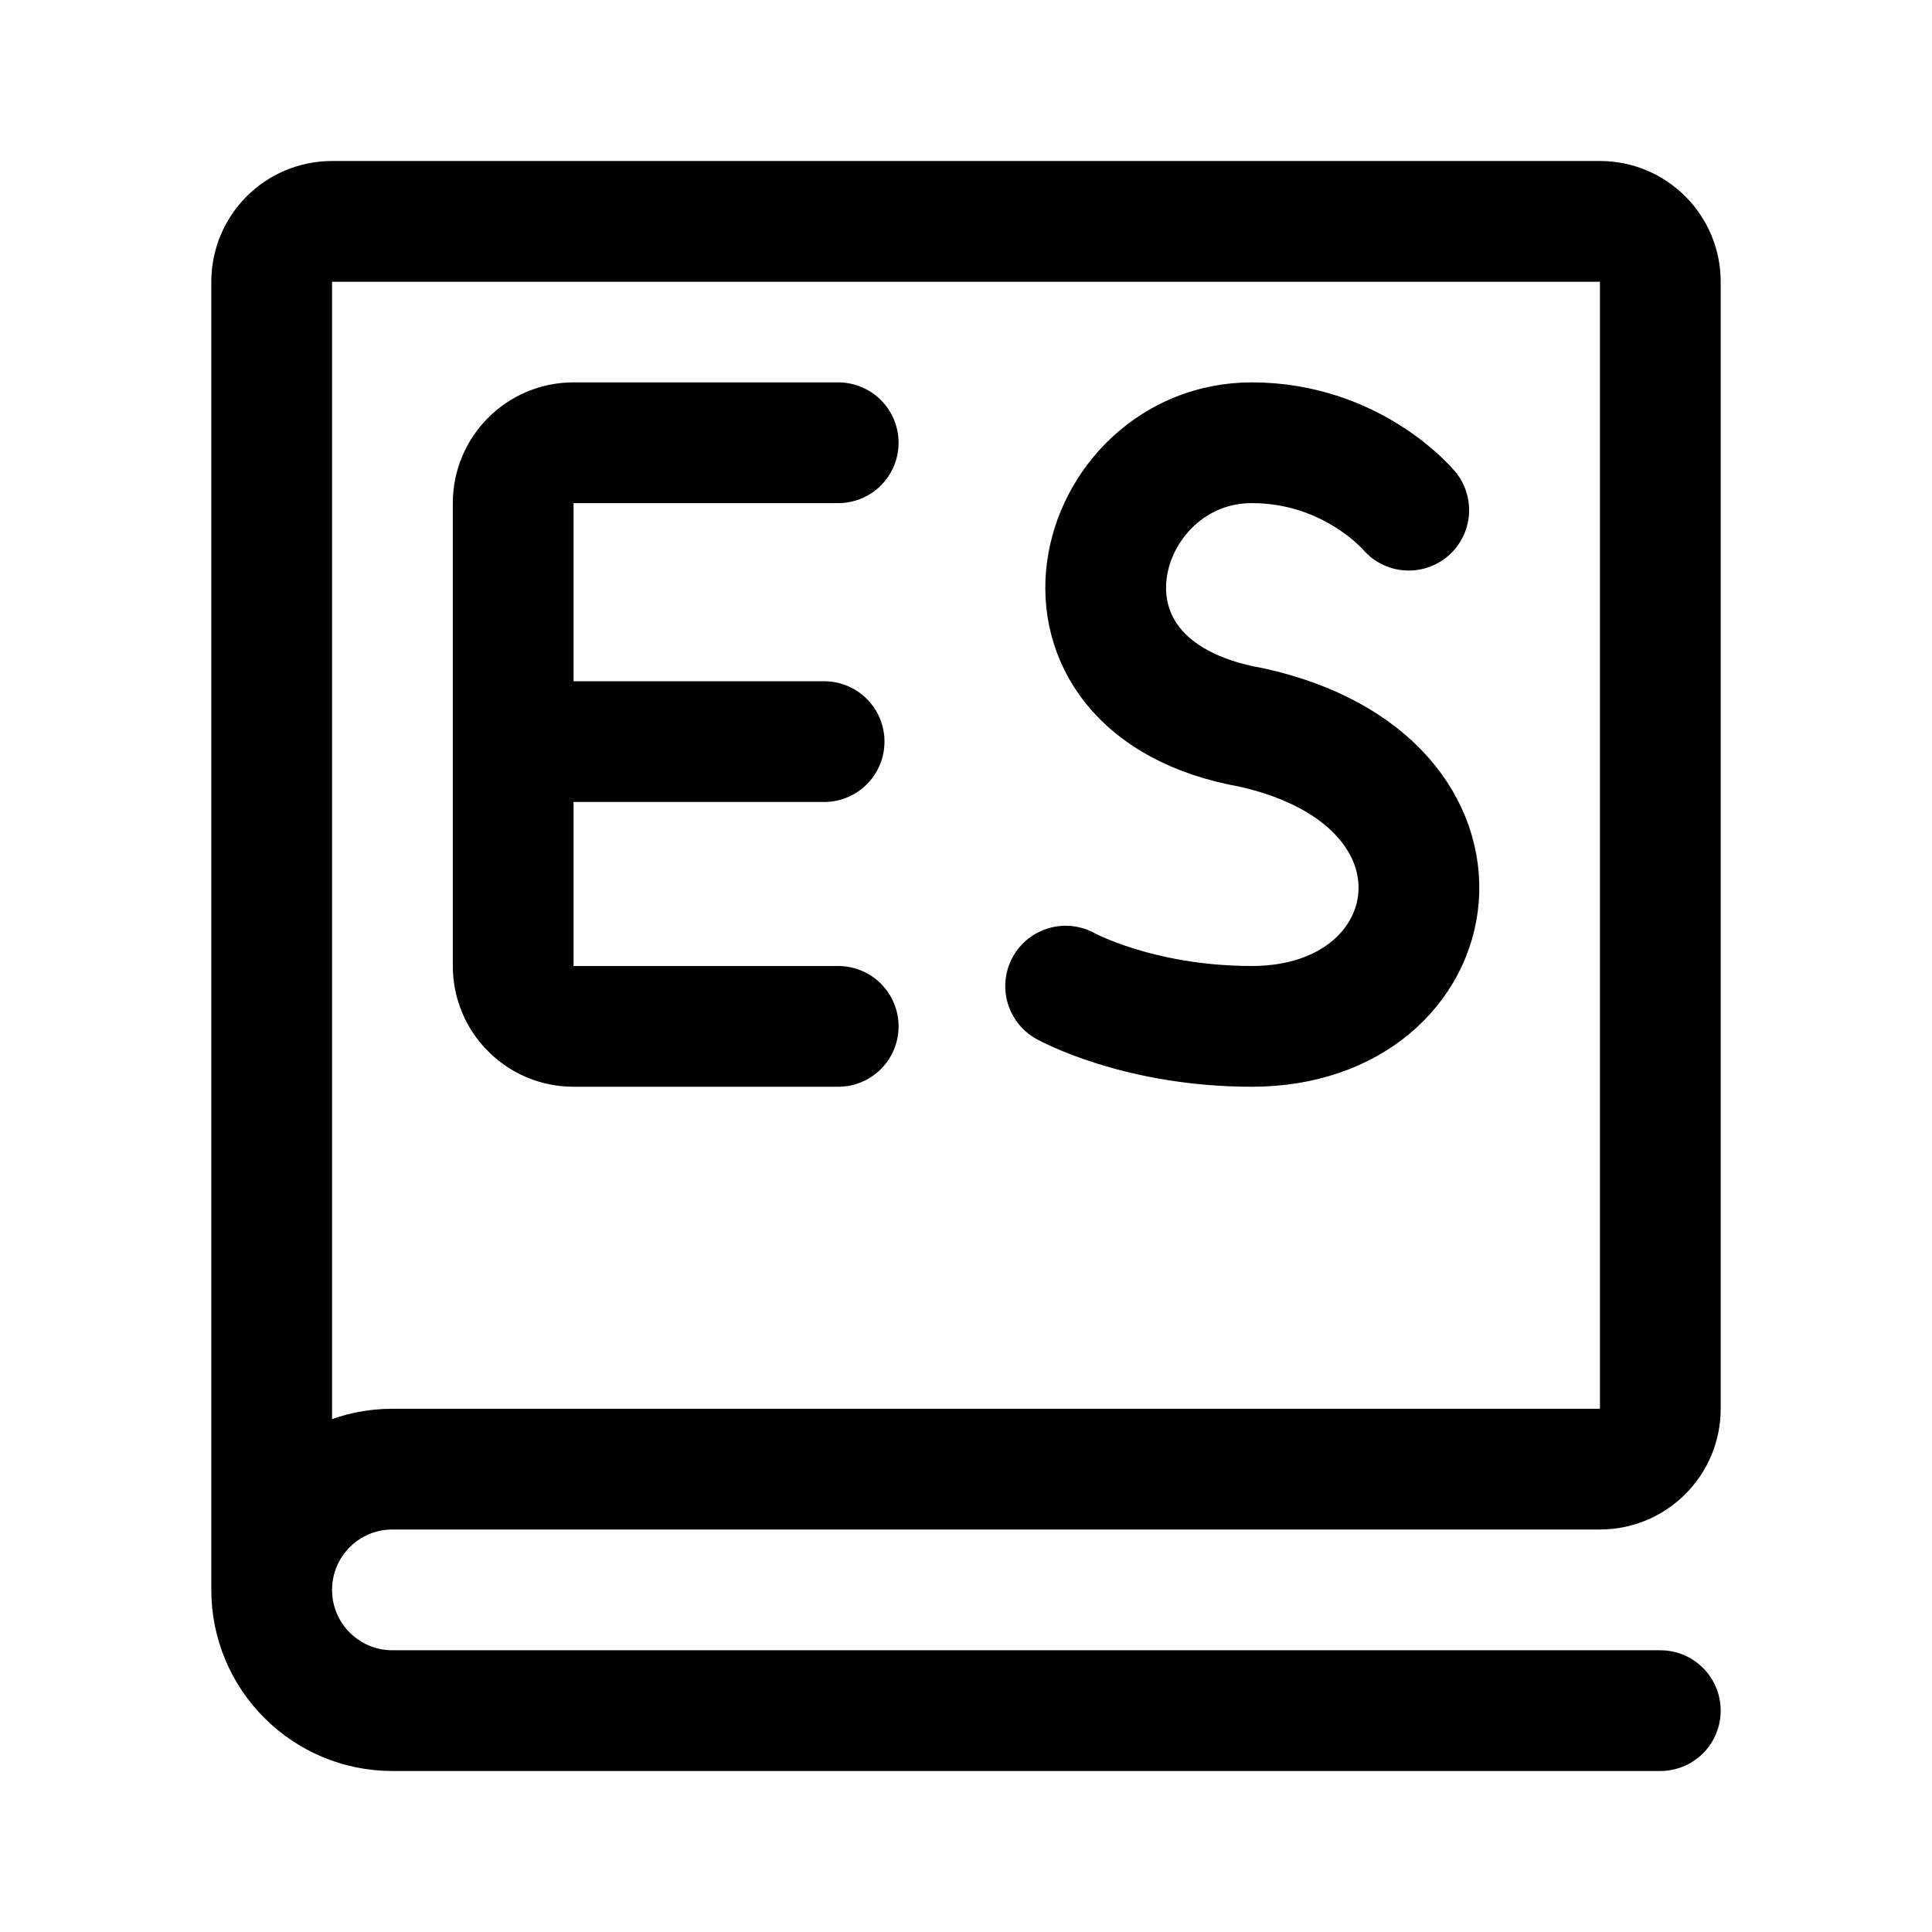
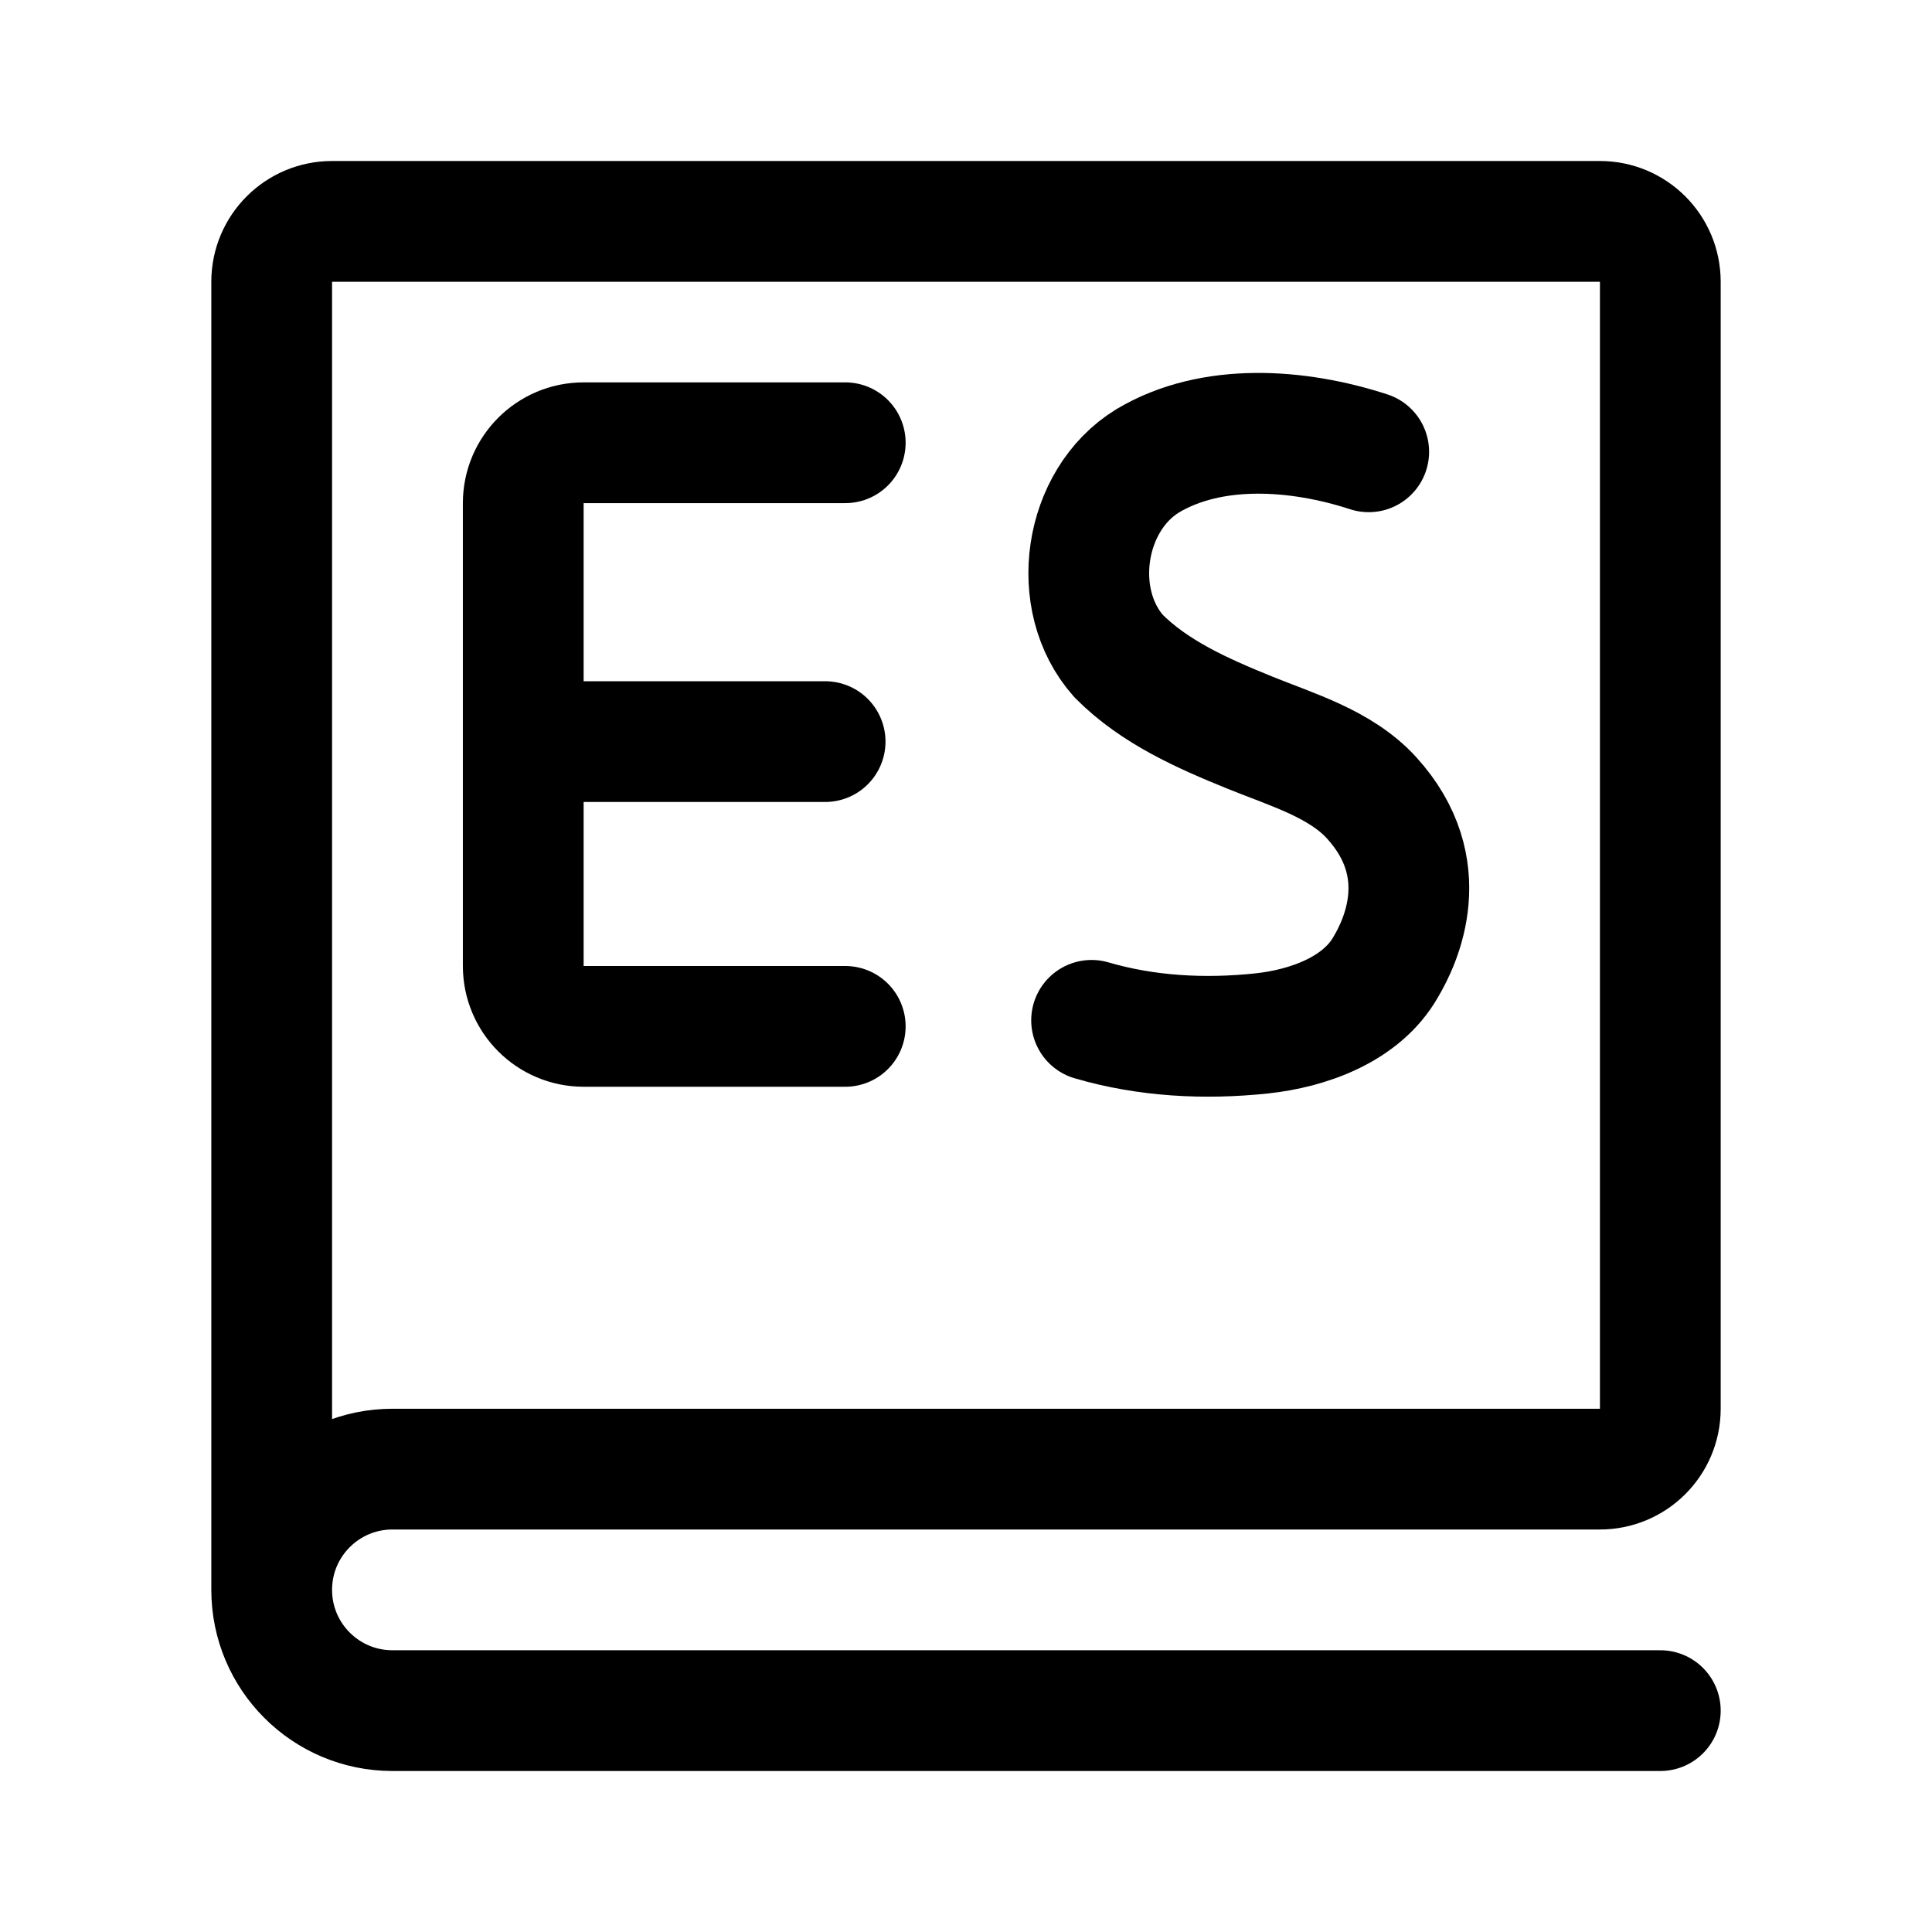
<svg xmlns="http://www.w3.org/2000/svg" width="192" height="192" fill="none">
  <g stroke="#000" stroke-width="12" stroke-linecap="round" stroke-linejoin="round">
    <path id="book" d="M27 158V28a6 6 0 0 1 6-6h126a6 6 0 0 1 6 6v112a6 6 0 0 1-6 6H39 M39 146a12 12 0 1 0 0 24 M39 170h126" />
-     <path d="M 81.9,73.7 51,73.7 M 83.3,44 H 57 A 6,6 135 0 0 51,50 V 96 A 6,6 45 0 0 57,102 H 83.3 M 140,50.7 C 140,50.7 134.4,44 124.4,44 108.7,44 101.7,68.3 124.4,72.3 148.6,77.7 144.4,102 124.4,102 113.1,102 105.9,98 105.9,98" />
+     <path id="E" d="M 84,44 H 58 a 6,6 135 0 0 -6,6 v 46 a 6,6 45 0 0 6,6 H 84 M 52,73.7 h 30" />
+     <path id="S" d="M 108.481,101.4 c 5.468,1.6 11.235,1.9 16.902,1.3 4.673,-0.5 9.942,-2.4 12.328,-6.6 1.491,-2.5 4.971,-9.8 -1.392,-16.8 -3.082,-3.4 -7.954,-4.8 -12.129,-6.5 -4.673,-1.9 -9.445,-4 -13.024,-7.6 -4.971,-5.6 -3.48,-15.5 2.883,-19.4 6.363,-3.8 14.913,-3.2 21.972,-0.9" />
  </g>
</svg>
